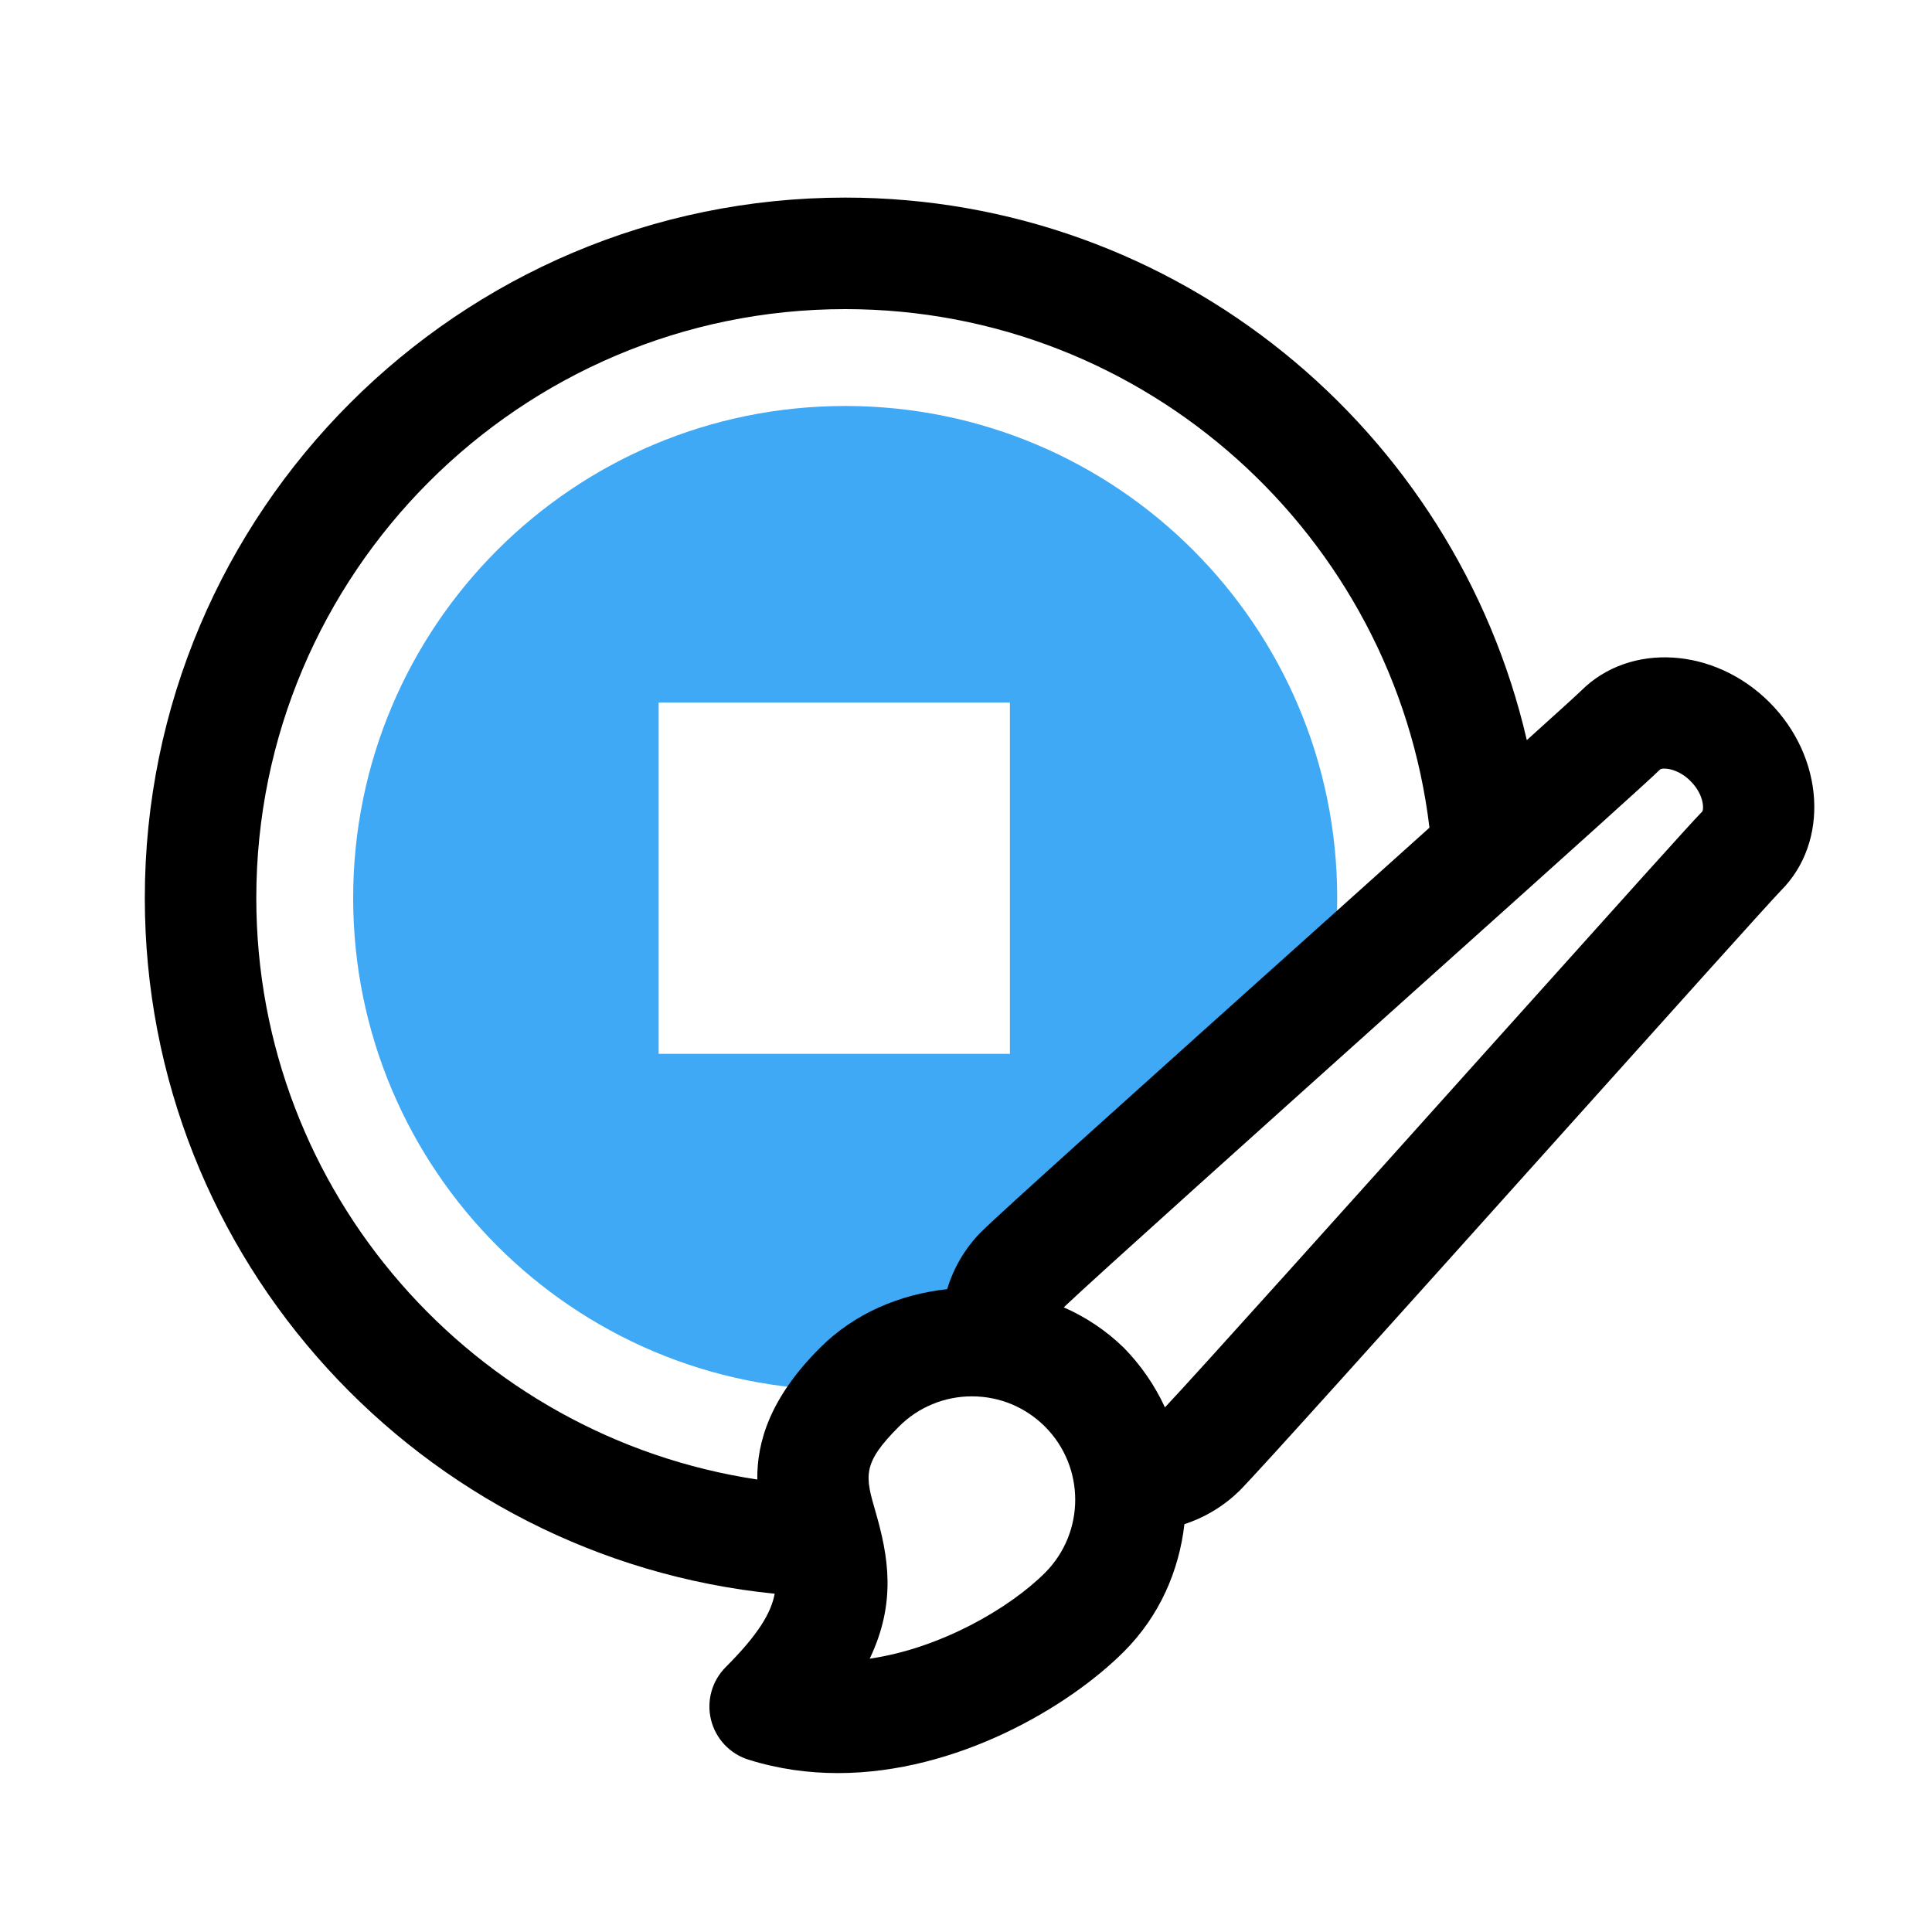
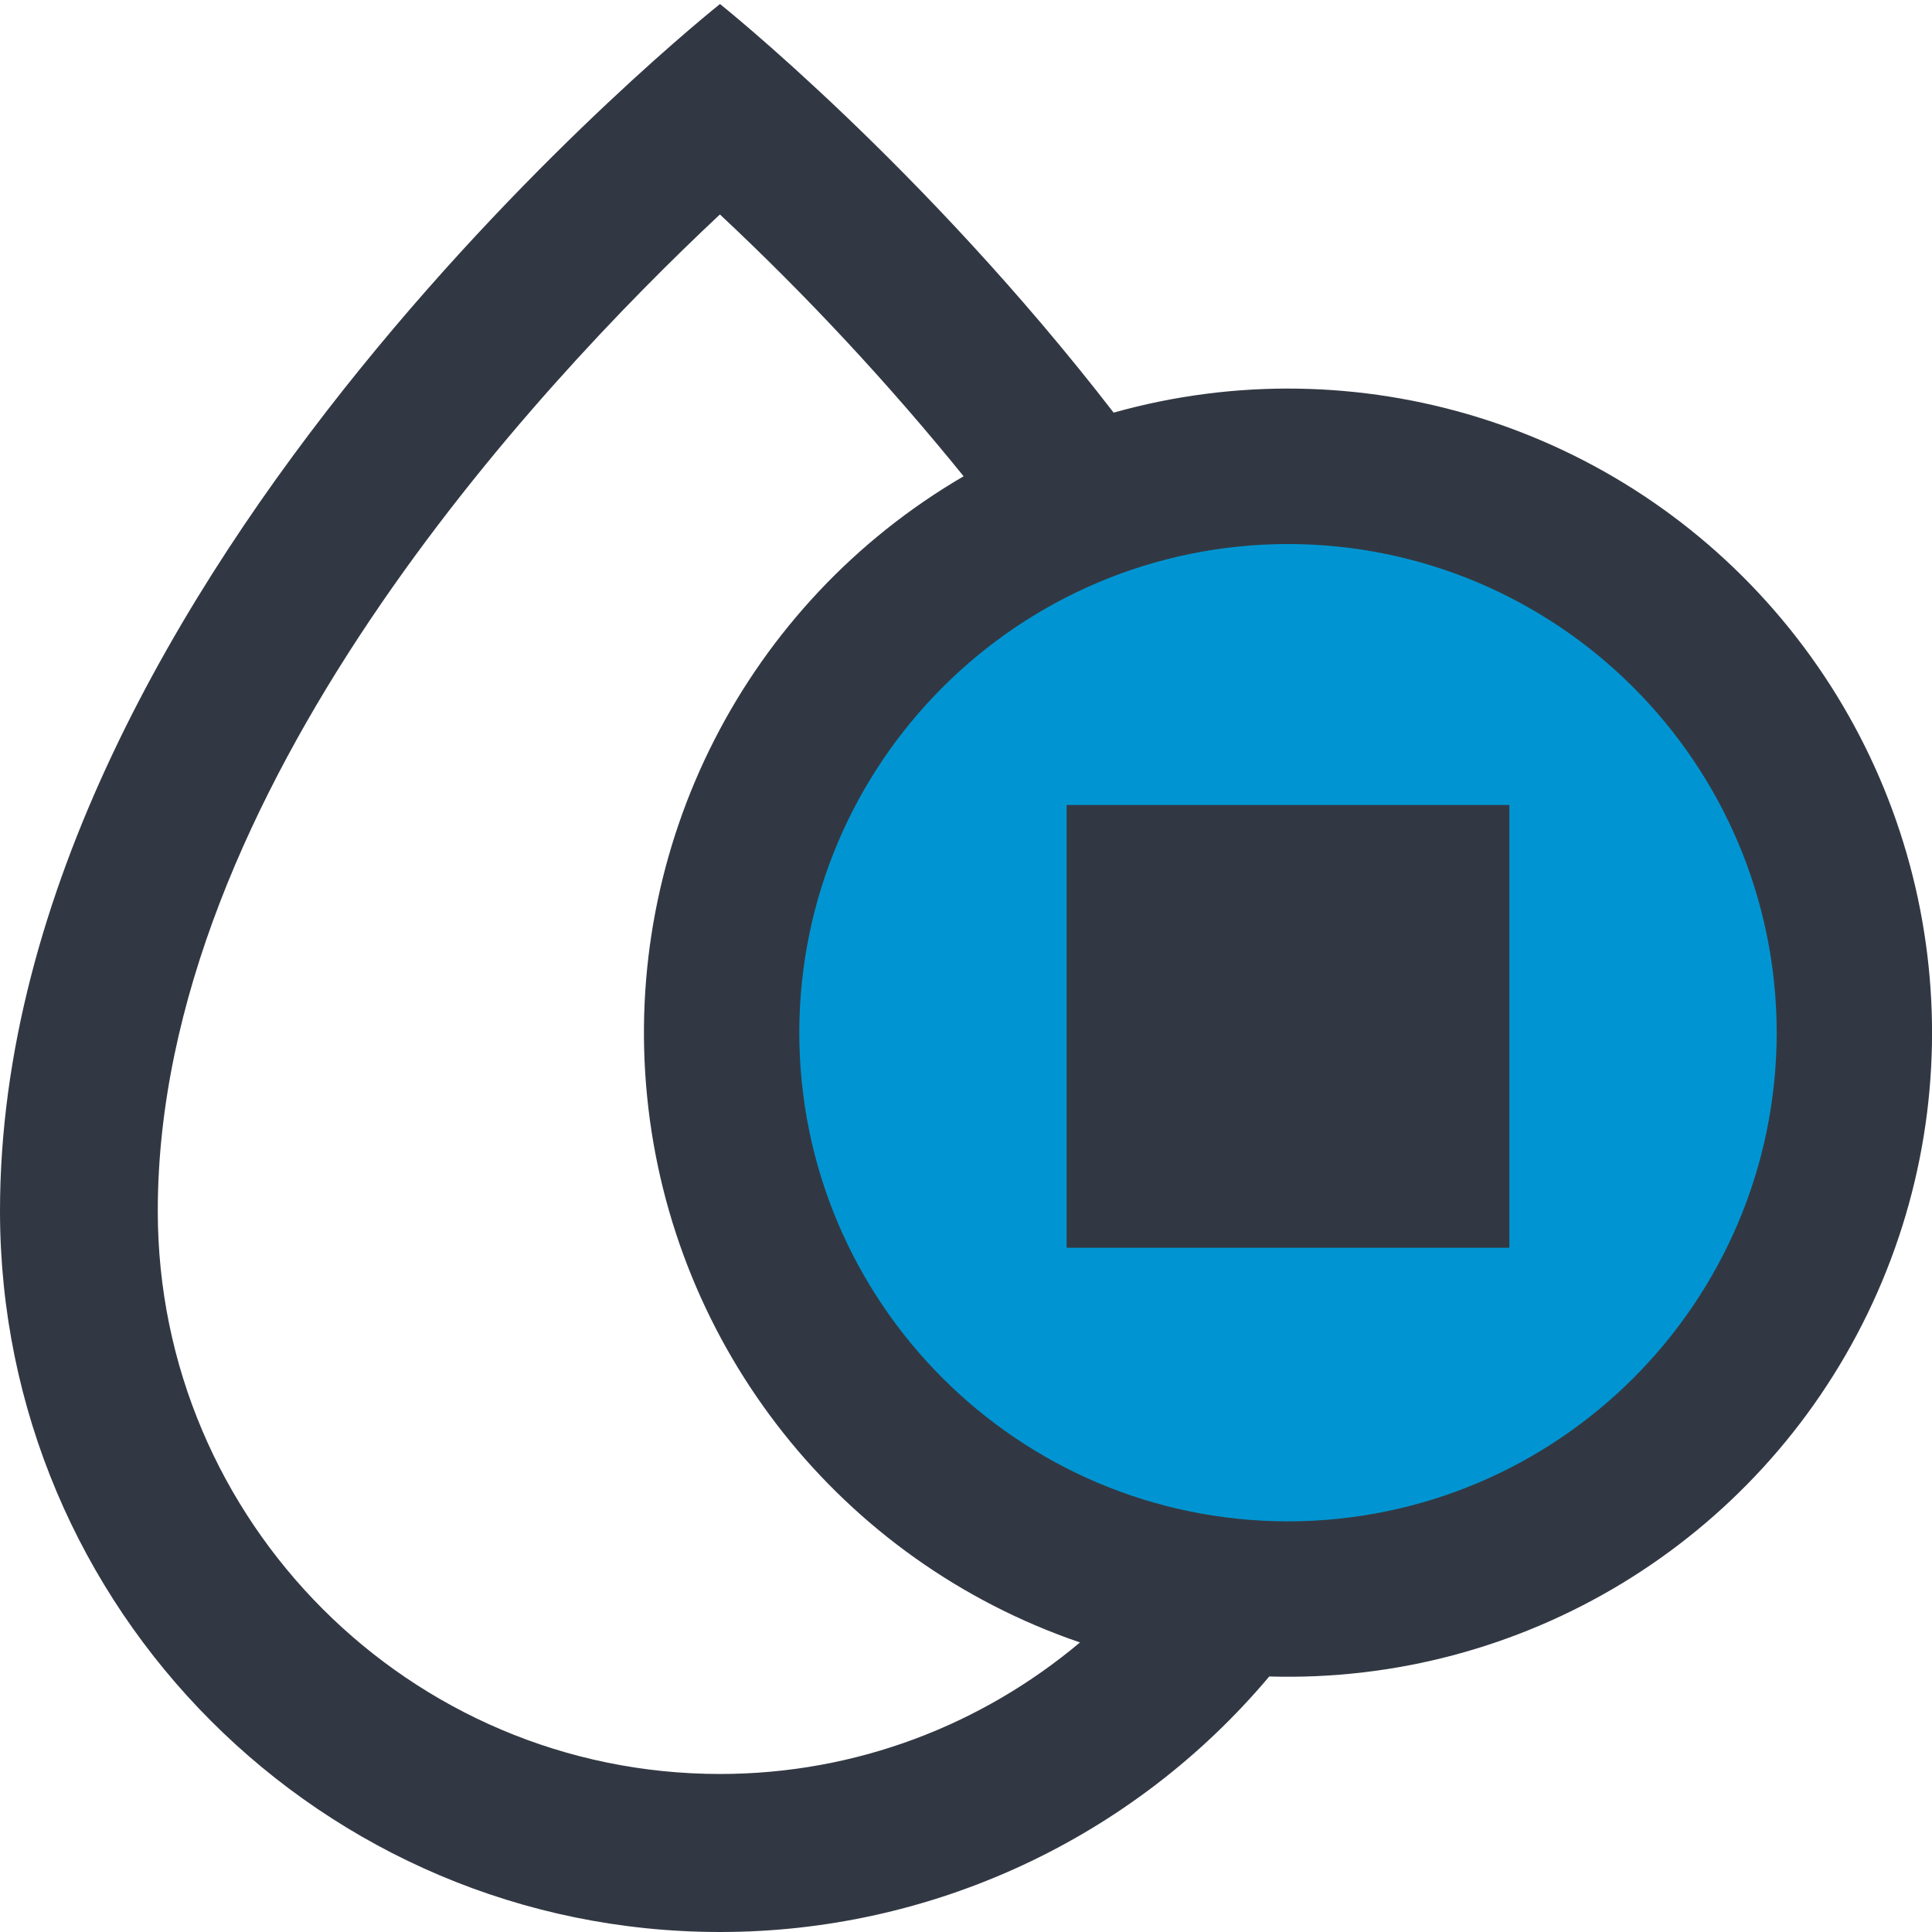
- <svg xmlns="http://www.w3.org/2000/svg" width="44" height="44" viewBox="0 0 44 44">
+ <svg xmlns="http://www.w3.org/2000/svg" width="24" height="24" viewBox="0 0 24 24">
  <g fill="none" fill-rule="evenodd">
-     <path fill="#3FA9F5" d="M19.528 31.643c-.094.003-.185.015-.28.015-6.188 0-11.205-5.017-11.205-11.206 0-6.19 5.017-11.206 11.206-11.206 6.188 0 11.205 5.017 11.205 11.206 0 .747-.076 1.477-.215 2.183-3.277 2.94-6.607 5.931-7.005 6.331-.423.422-.604 1.005-.573 1.62a3.607 3.607 0 0 0-3.09 1.01c-.016.017-.026.03-.043.047zM15 16v8h8v-8h-8z" />
-     <path fill="#000" d="M38.764 18.486c-.218.217-1.701 1.87-5.037 5.586-2.898 3.23-6.461 7.201-7.196 7.98a4.835 4.835 0 0 0-.935-1.356 4.615 4.615 0 0 0-1.37-.922c.73-.694 4.703-4.258 7.931-7.155 3.76-3.371 5.429-4.873 5.647-5.092.016-.015.051-.023.103-.023.136 0 .375.065.593.284.32.32.305.657.264.698M23.8 35.819c-.803.804-2.378 1.722-3.993 1.956.616-1.286.421-2.345.136-3.335-.239-.824-.319-1.102.528-1.949a2.339 2.339 0 0 1 1.665-.69c.628 0 1.219.246 1.664.69a2.358 2.358 0 0 1 0 3.328m-5.125-5.123c-1.148 1.147-1.437 2.154-1.428 2.999-6.446-.97-11.41-6.53-11.41-13.243 0-7.395 6.018-13.412 13.412-13.412 6.851 0 12.51 5.17 13.306 11.81l-2.094 1.88c-4.483 4.021-7.69 6.901-8.125 7.334a3.15 3.15 0 0 0-.765 1.296c-1.073.116-2.11.548-2.896 1.336m21.622-14.703c-1.253-1.252-3.176-1.372-4.287-.263-.091.09-.557.512-1.238 1.126C33.138 9.788 26.806 4.5 19.249 4.5c-8.796 0-15.951 7.156-15.951 15.952 0 8.251 6.303 15.035 14.345 15.844-.081.438-.378.934-1.114 1.67a1.269 1.269 0 0 0 .516 2.109c.68.213 1.362.306 2.037.306 2.708 0 5.253-1.504 6.514-2.766.813-.812 1.257-1.843 1.378-2.903a3.231 3.231 0 0 0 1.252-.758c.435-.437 3.338-3.669 7.392-8.187 2.318-2.583 4.713-5.252 4.942-5.485 1.108-1.109.99-3.033-.263-4.289" />
+     <path fill="#0095D2" d="M23 13a7 7 0 1 1-14 0 7 7 0 0 1 14 0" />
+     <path fill="#323843" d="M15.767 20.826A8.911 8.911 0 0 1 8.944 24C4.004 24 0 19.99 0 15.043 0 7.143 8.944.05 8.944.05s2.523 2.011 4.89 5.076a8.001 8.001 0 1 1 1.934 15.7zM11.97 5.916a32.277 32.277 0 0 0-3.027-3.252C6.66 4.804 1.96 9.837 1.96 15.044c0 3.856 3.133 6.993 6.984 6.993 1.702 0 3.26-.616 4.472-1.634a8.003 8.003 0 0 1-1.445-14.487zM16 6.758a6.078 6.078 0 0 0-6.071 6.071 6.077 6.077 0 0 0 6.07 6.07 6.078 6.078 0 0 0 6.072-6.07A6.08 6.08 0 0 0 16 6.758zM13.25 15.5V10h5.5v5.5h-5.5z" />
  </g>
</svg>
